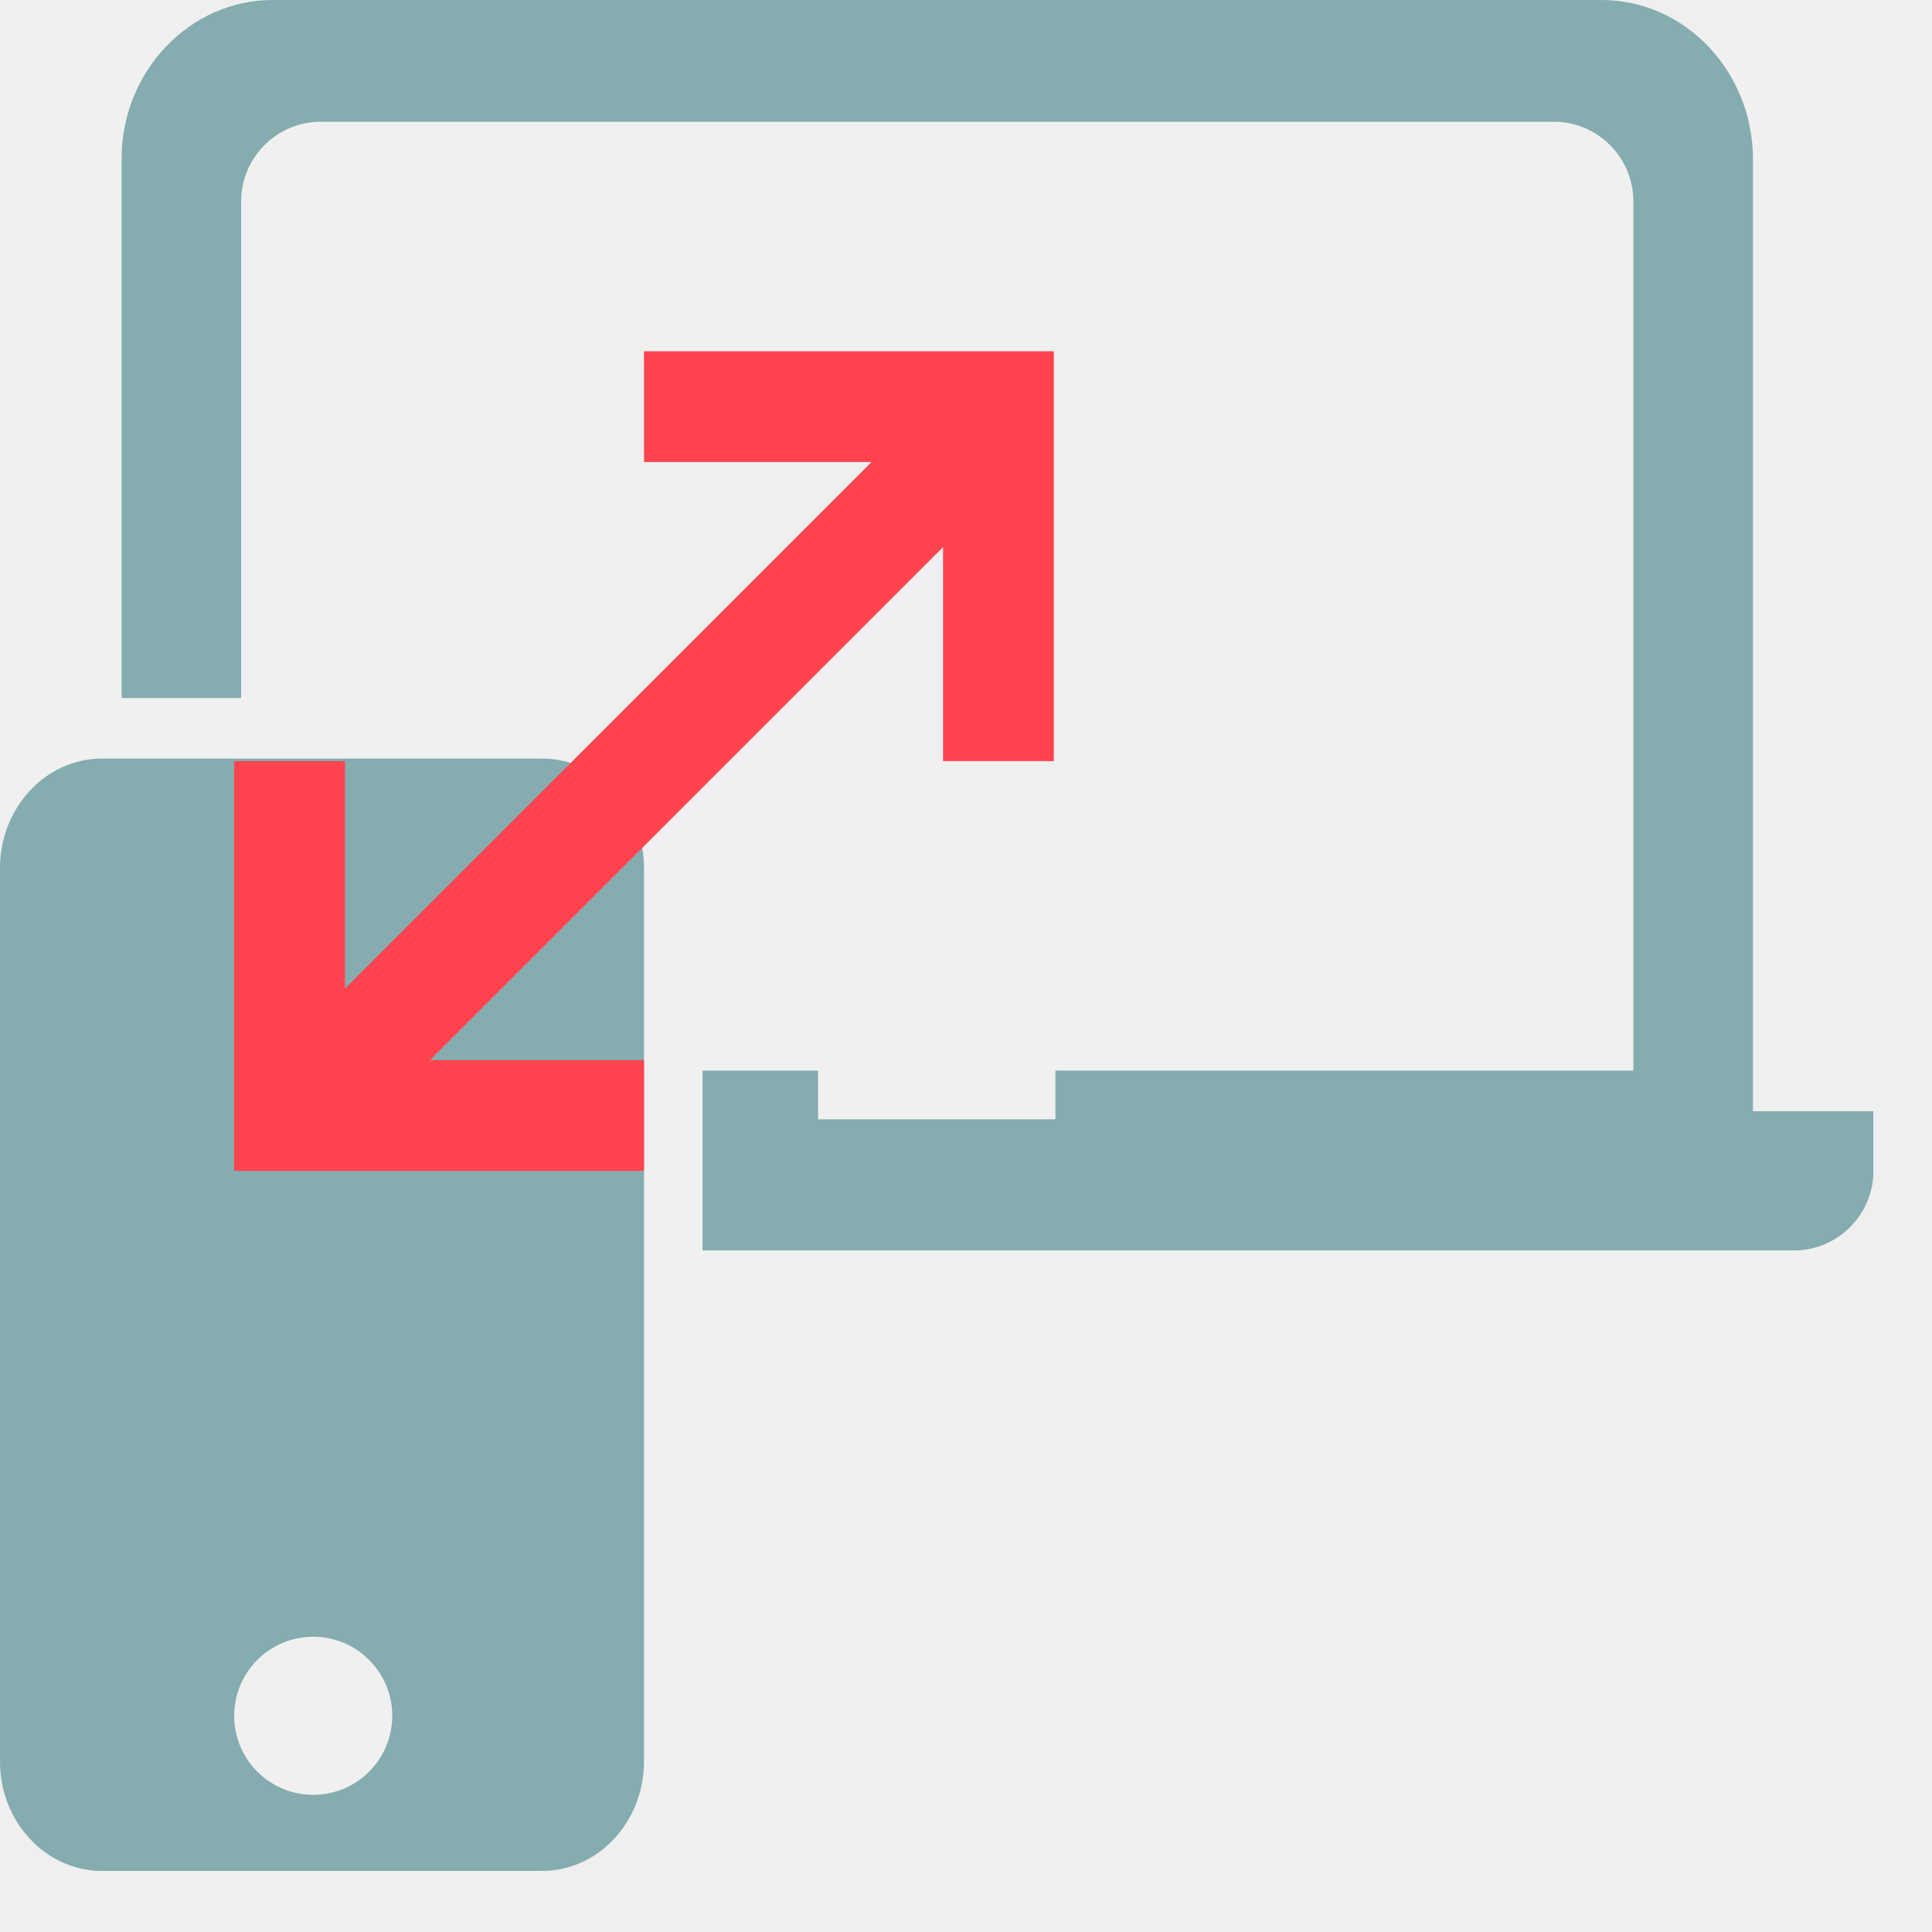
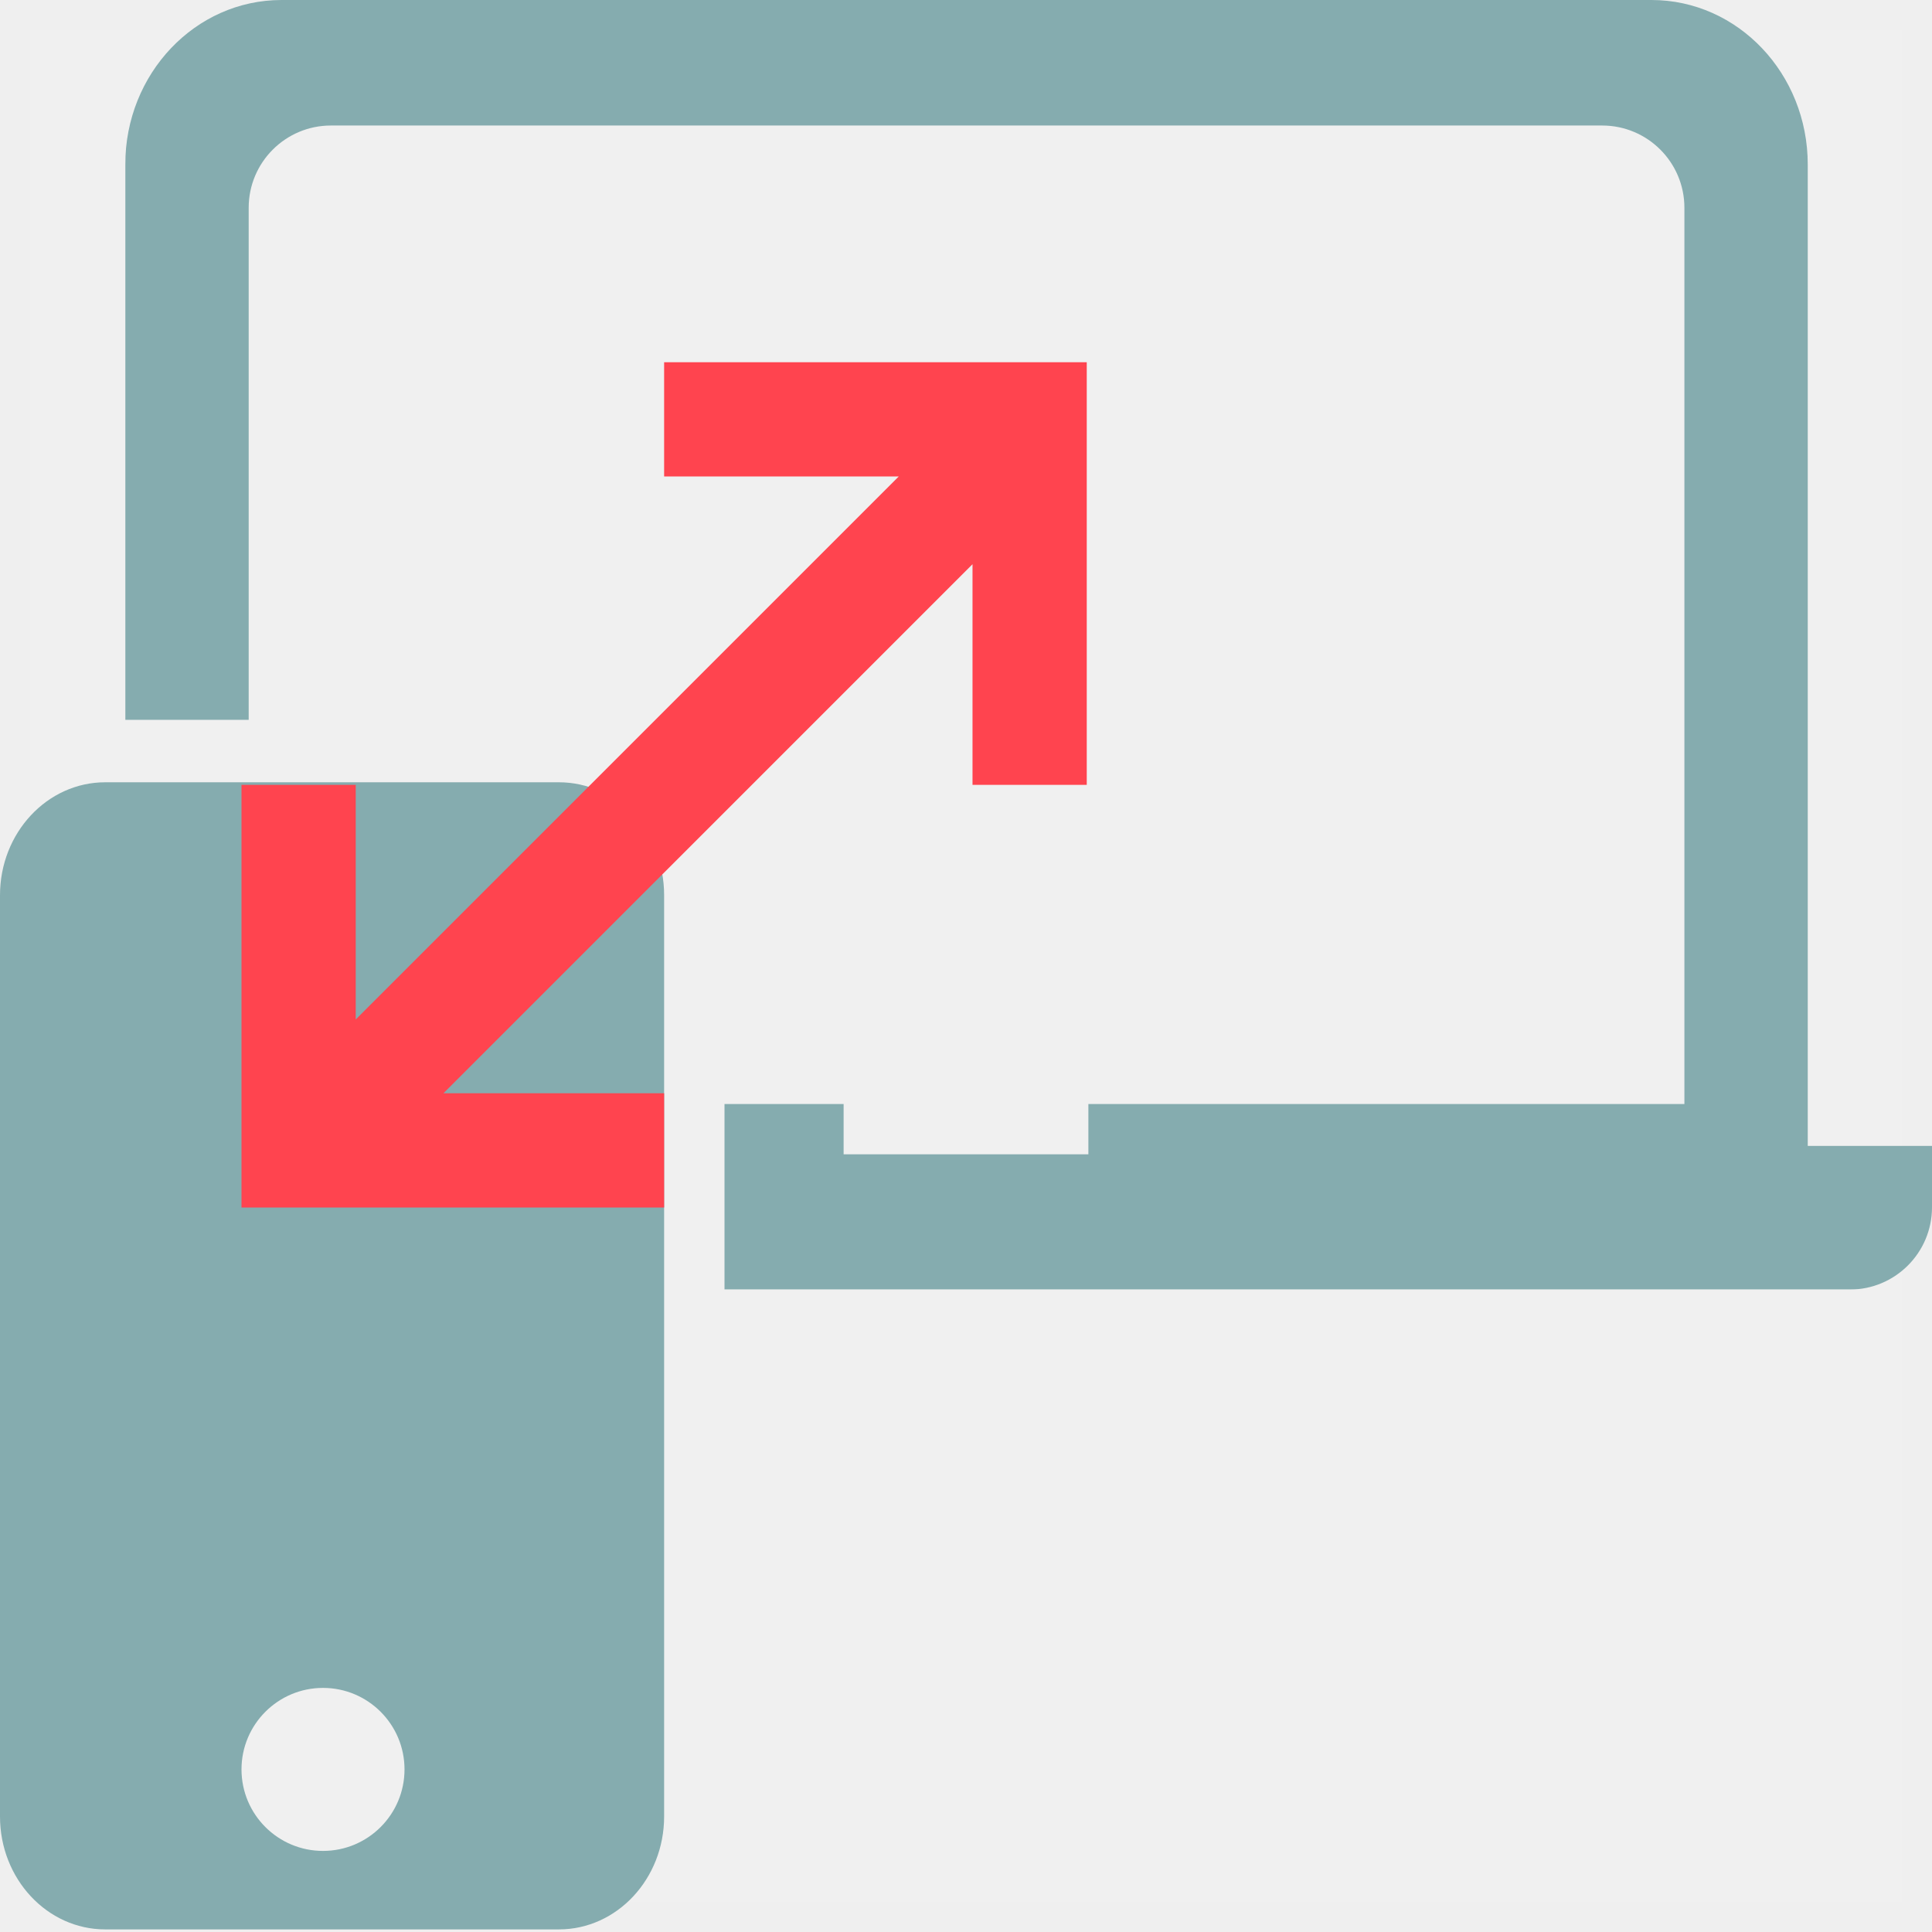
- <svg xmlns="http://www.w3.org/2000/svg" width="33" height="33" fill="none">
+ <svg xmlns="http://www.w3.org/2000/svg" viewBox="0 0 32 32" fill="none">
  <path opacity=".01" fill="#fff" stroke="#979797" d="M0 0h32v32H0z" />
  <path fill-rule="evenodd" clip-rule="evenodd" d="M4 29.307a1.35 1.35 0 112.7 0 1.35 1.35 0 01-2.7 0zm4.923-16.35h-7.18c-.962 0-1.743.838-1.743 1.871v15.259c0 1.032.78 1.87 1.743 1.87h7.514c.962 0 1.743-.838 1.743-1.87V14.828c0-1.033-.78-1.871-1.743-1.871" fill="#85ACAF" />
  <mask id="prefix__a" maskUnits="userSpaceOnUse" x="2" y="0" width="30" height="22">
    <path fill-rule="evenodd" clip-rule="evenodd" d="M2.075 0H32v21.359H2.075V0z" fill="#fff" />
  </mask>
  <g mask="url(#prefix__a)">
    <path fill-rule="evenodd" clip-rule="evenodd" d="M29.942 18.98V2.725C29.942 1.219 28.783 0 27.353 0H4.663c-1.43 0-2.588 1.22-2.588 2.725v9.198h2.044V3.441c0-.752.61-1.362 1.362-1.362h21.056c.752 0 1.362.61 1.362 1.362v14.845h-9.872v.833h-4.054v-.833H12v3.073H30.638c.752 0 1.362-.61 1.362-1.363V18.98h-2.058z" fill="#85ACAF" />
  </g>
  <path fill-rule="evenodd" clip-rule="evenodd" d="M11 6v1.892h3.886l-8.994 8.994V13H4v7h7v-1.892H7.345l8.763-8.763V13H18V6h-7z" fill="#FF444F" />
</svg>
